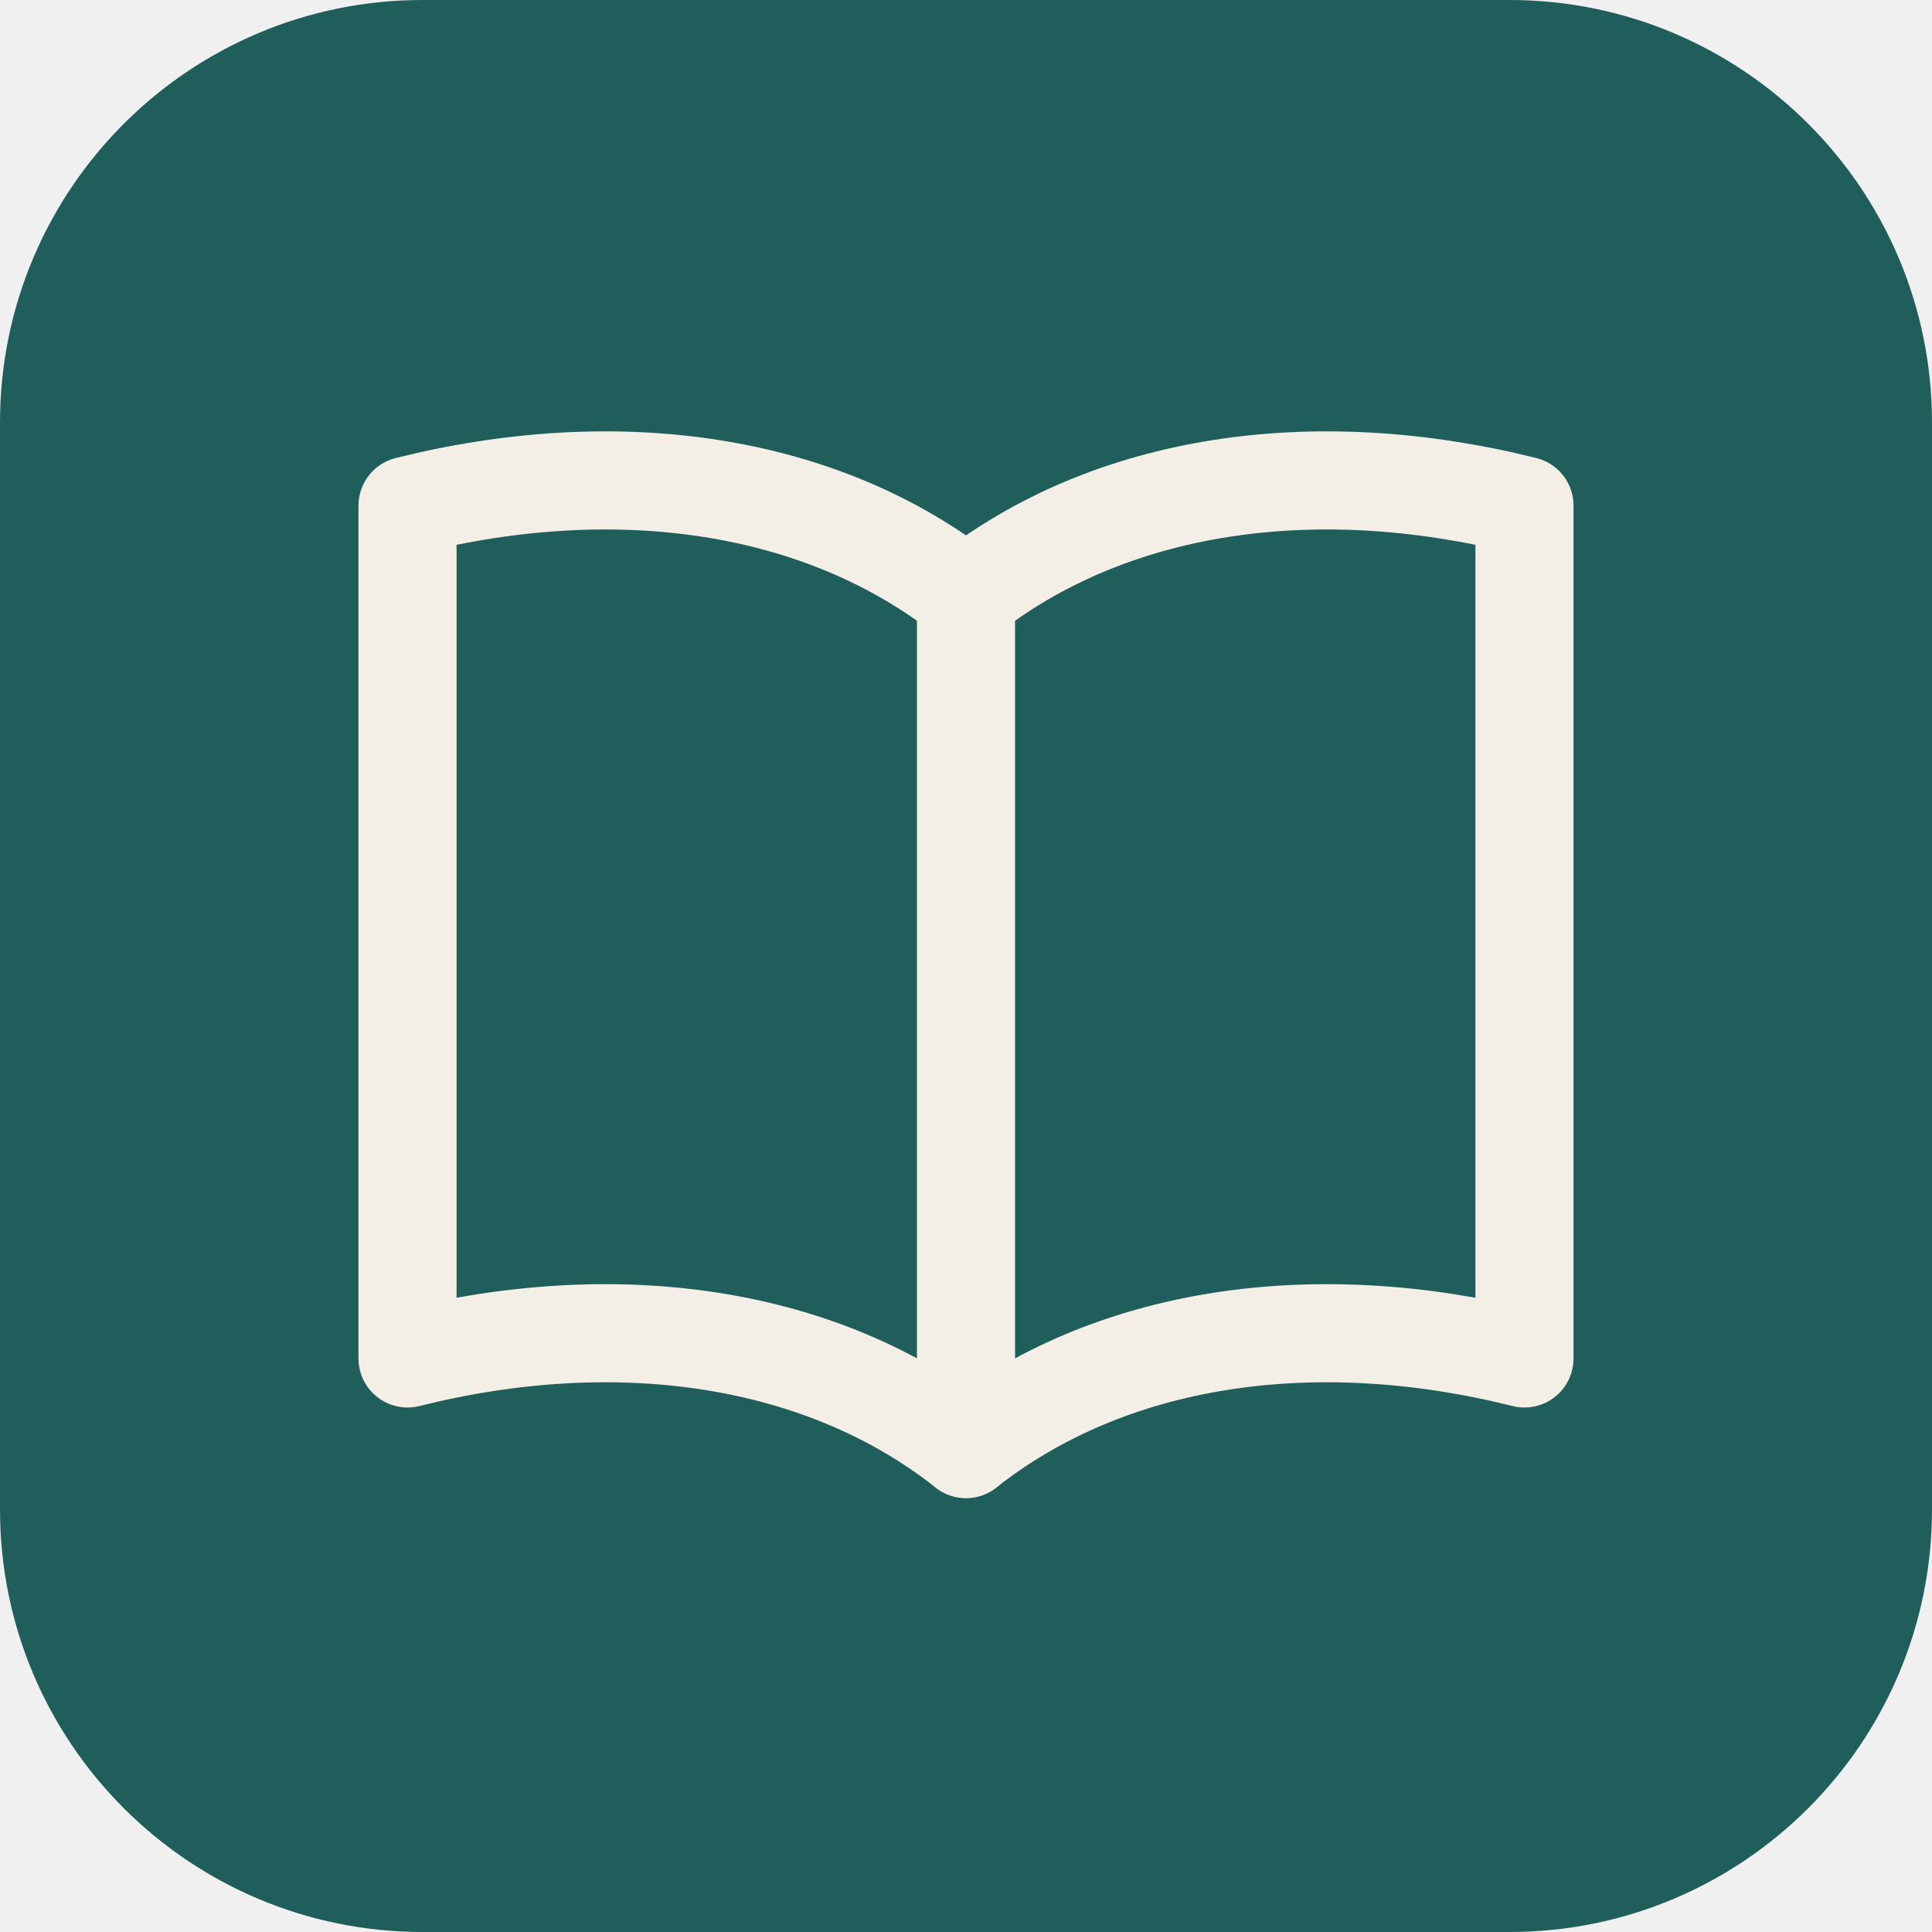
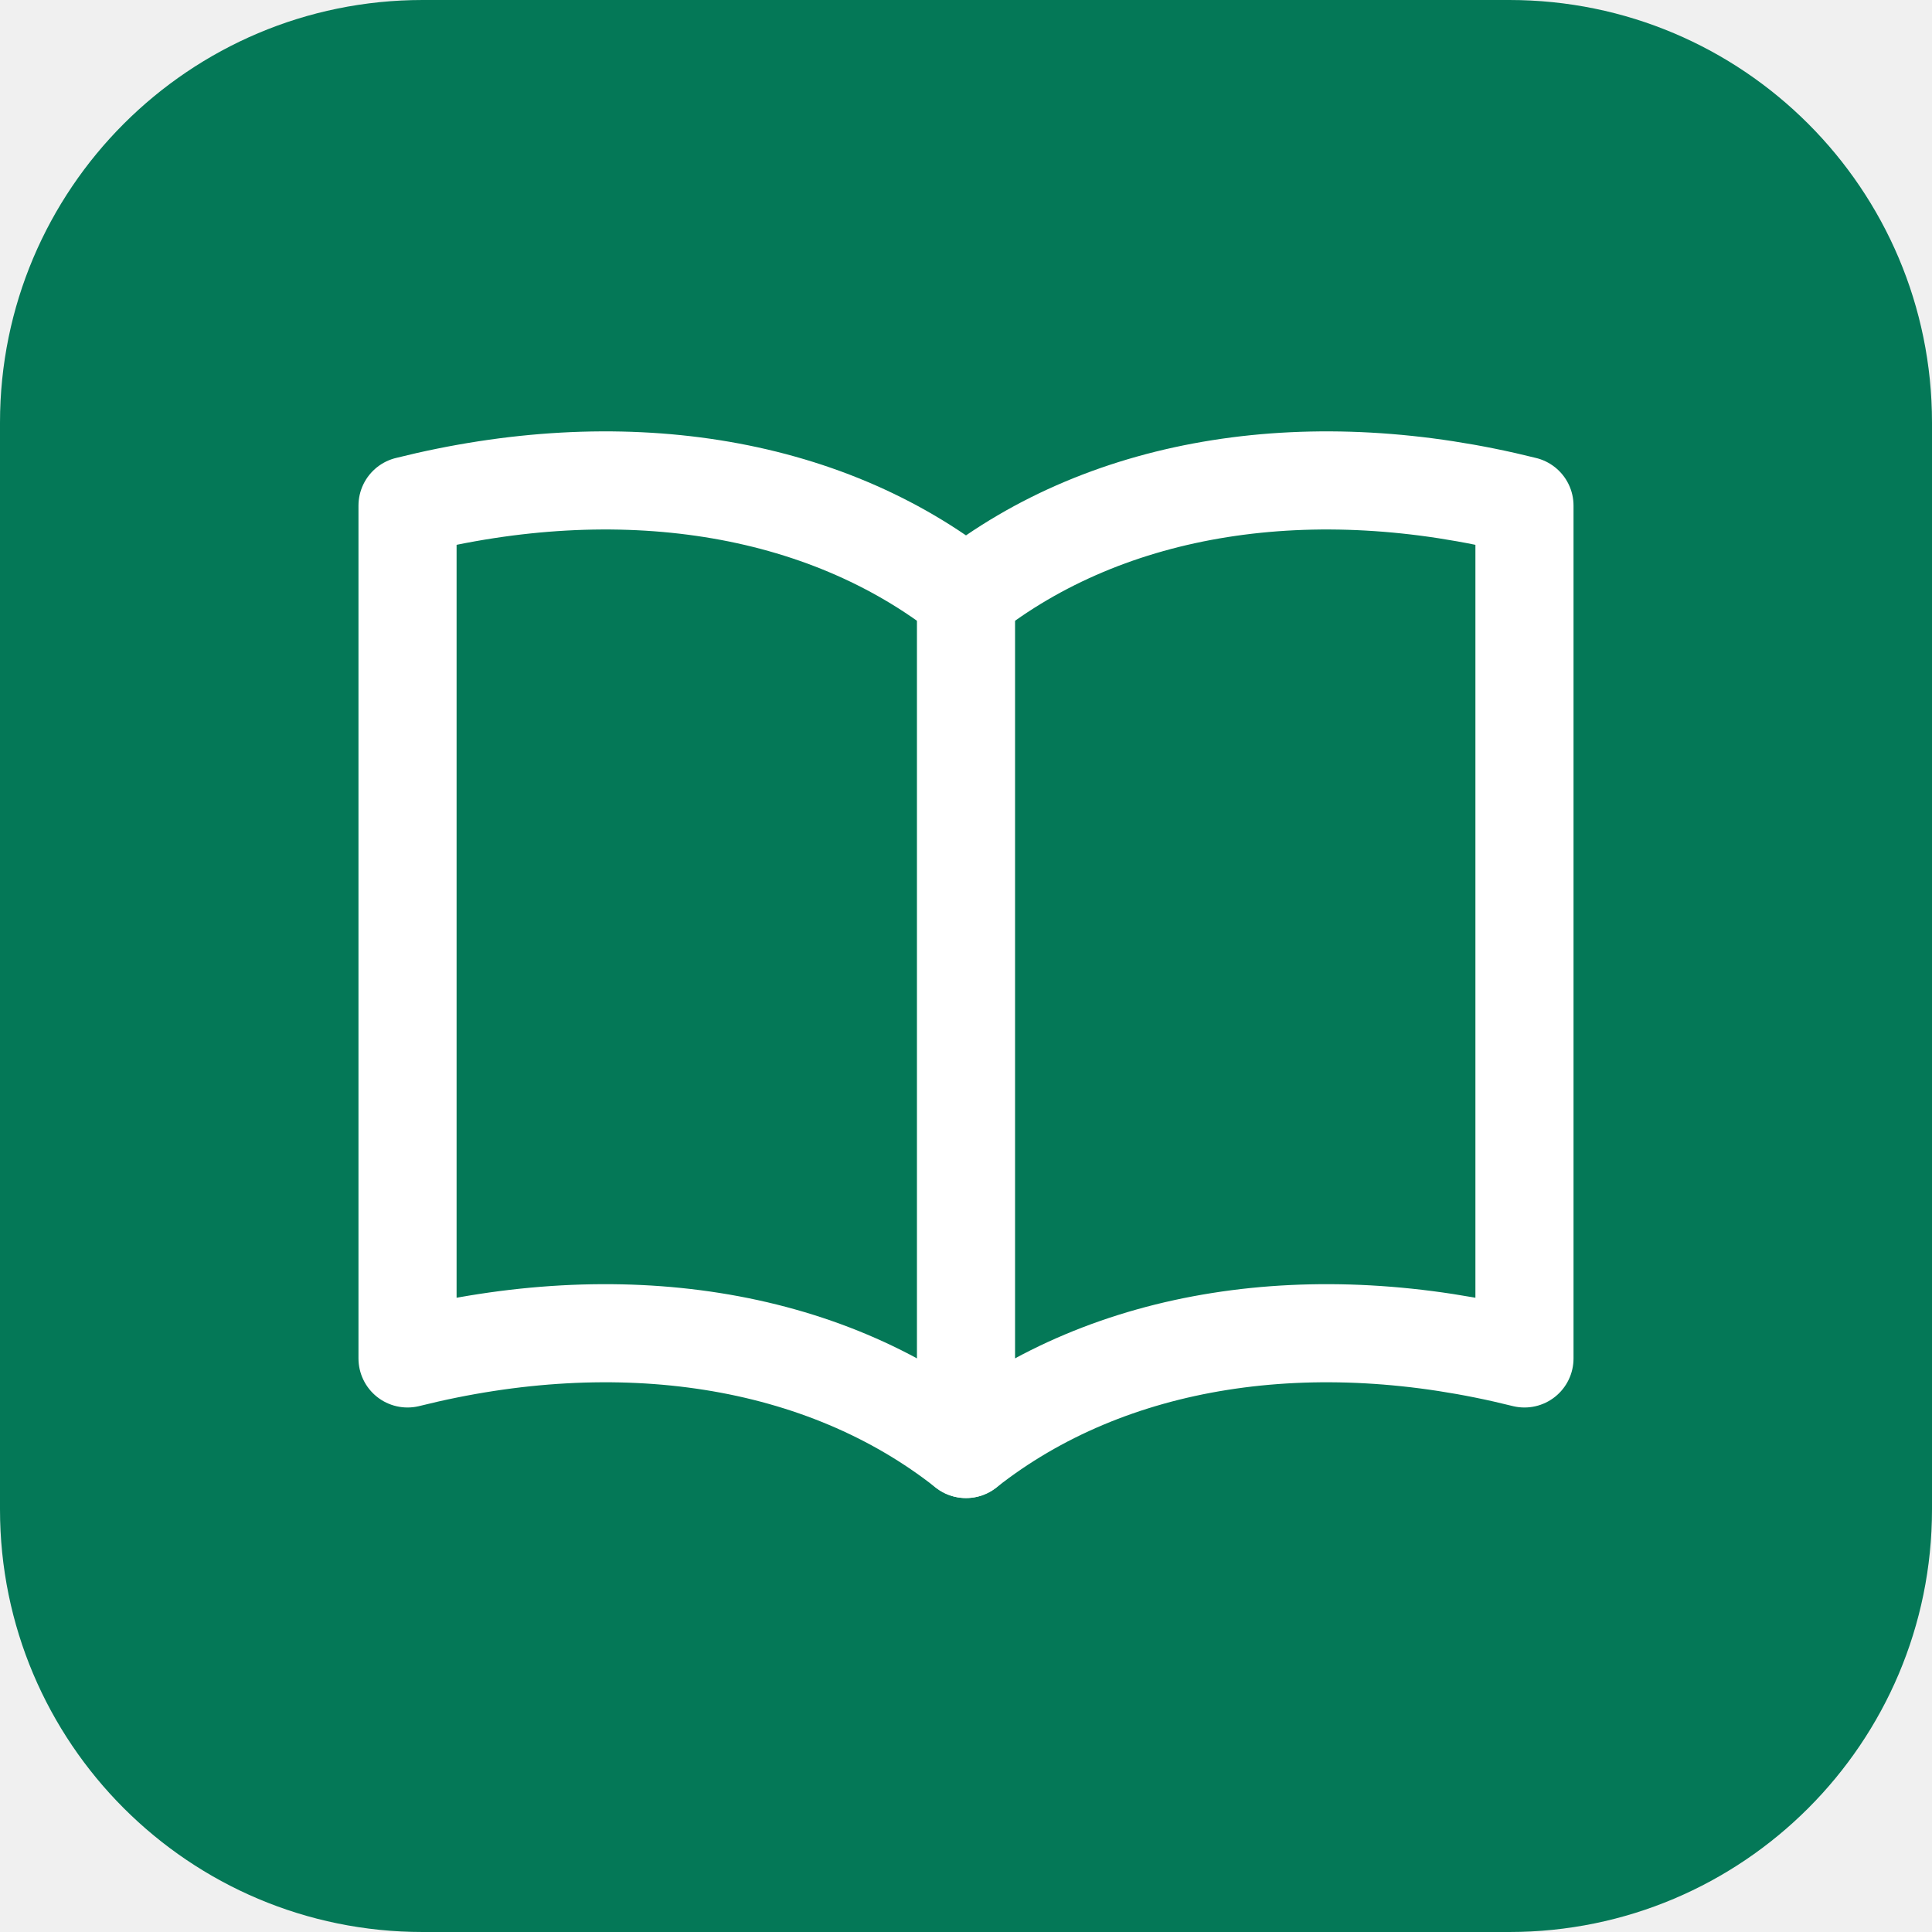
<svg xmlns="http://www.w3.org/2000/svg" viewBox="0 0 512 512">
-   <rect width="512" height="512" rx="112" fill="#1f5e5b" />
-   <g fill="none" stroke="#f4efe6" stroke-width="26" stroke-linejoin="round" stroke-linecap="round">
+   <rect width="512" height="512" rx="112" fill="#047857" />
+   <g fill="none" stroke="#ffffff" stroke-width="26" stroke-linejoin="round" stroke-linecap="round">
    <path d="M256 158c-38-30-92-38-148-24v226c56-14 110-6 148 24 38-30 92-38 148-24V134c-56-14-110-6-148 24z" />
    <path d="M256 158v226" />
  </g>
</svg>
